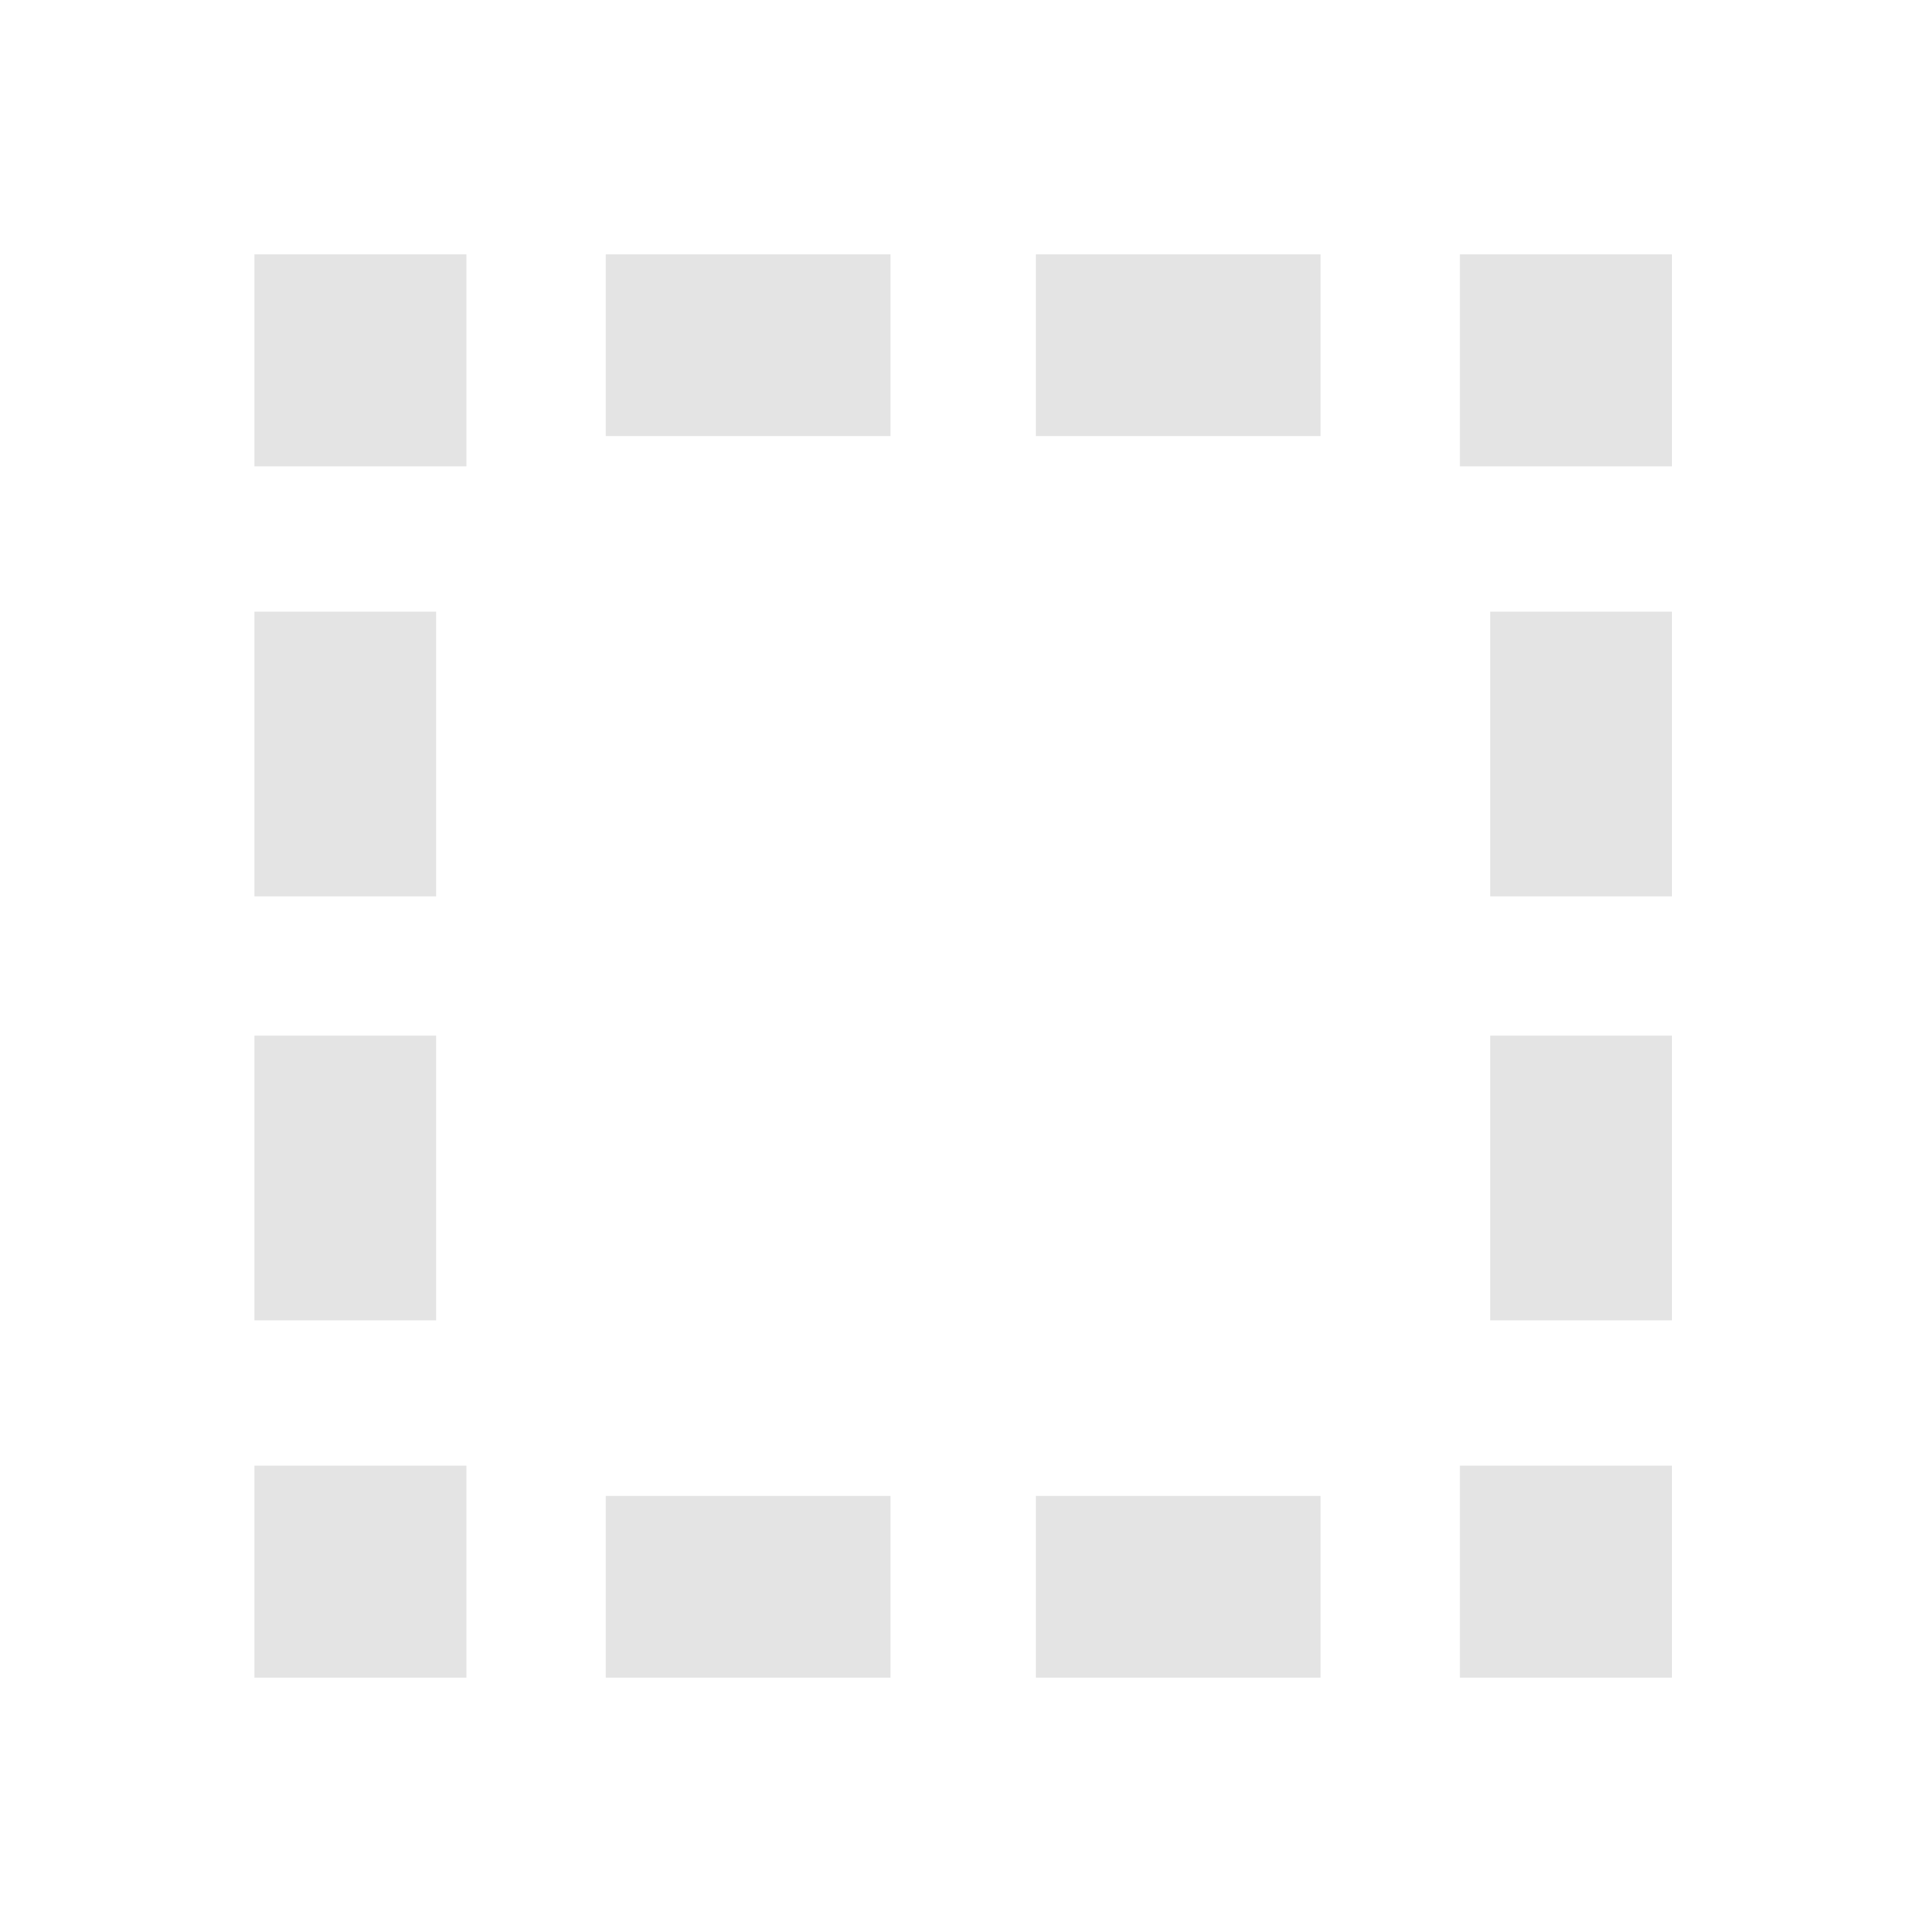
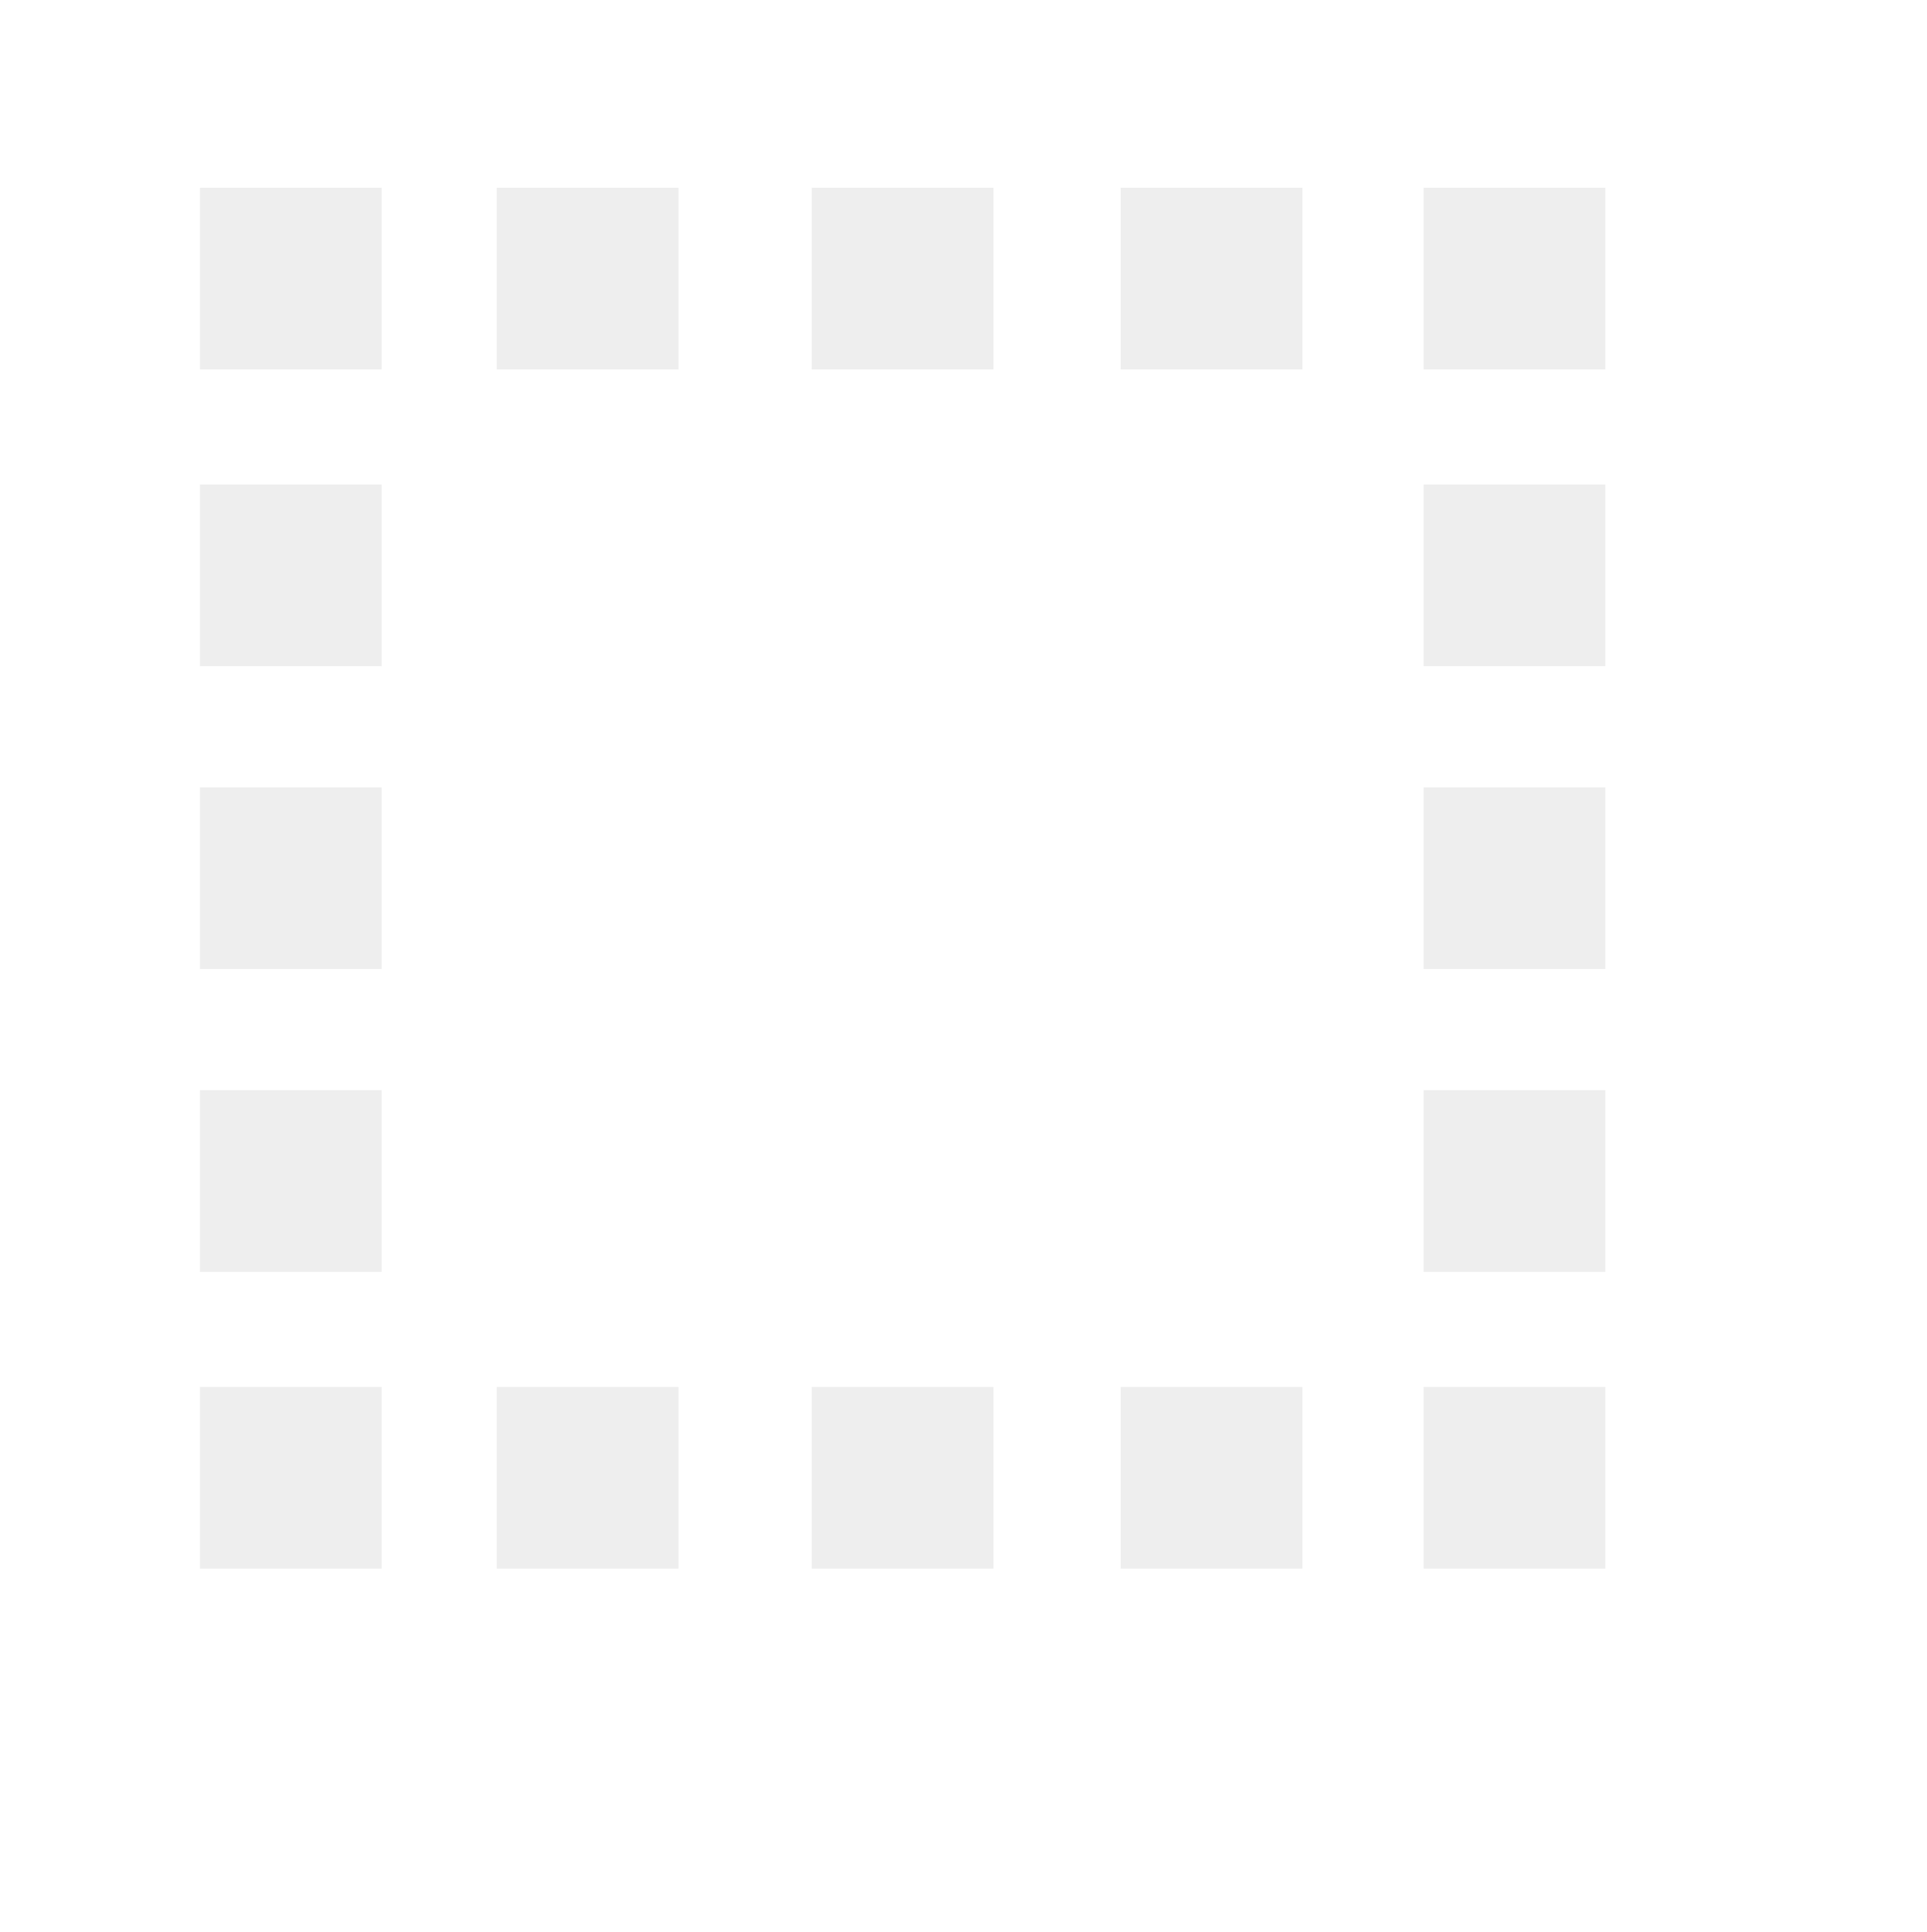
- <svg xmlns="http://www.w3.org/2000/svg" version="1.1" id="Layer_1" x="0px" y="0px" viewBox="0 0 31.8 31.9" style="enable-background:new 0 0 31.8 31.9;" xml:space="preserve">
-   <style type="text/css">
- 	.st0{fill:#E4E4E4;}
- </style>
-   <g>
-     <g>
-       <path class="st0" d="M21.8,27.7h-4.7v-3h4.7V27.7z M14.7,27.7H10v-3h4.7V27.7z" />
-     </g>
-     <g>
-       <path class="st0" d="M7.2,21.8h-3v-4.7h3V21.8z M7.2,14.8h-3v-4.7h3V14.8z" />
-     </g>
-     <g>
-       <rect x="4.2" y="4.2" class="st0" width="3.5" height="3.5" />
-     </g>
-     <g>
-       <rect x="4.2" y="24.2" class="st0" width="3.5" height="3.5" />
-     </g>
-     <g>
-       <rect x="24.1" y="24.2" class="st0" width="3.5" height="3.5" />
-     </g>
-     <g>
-       <rect x="24.1" y="4.2" class="st0" width="3.5" height="3.5" />
-     </g>
-     <g>
-       <path class="st0" d="M21.8,7.2h-4.7v-3h4.7V7.2z M14.7,7.2H10v-3h4.7V7.2z" />
-     </g>
-     <g>
-       <path class="st0" d="M27.6,21.8h-3v-4.7h3V21.8z M27.6,14.8h-3v-4.7h3V14.8z" />
-     </g>
-   </g>
+ <svg xmlns="http://www.w3.org/2000/svg" id="Layer_1" version="1.1" viewBox="0 0 31.8 31.9">
+   <defs>
+     <style>
+       .st0 {
+         fill: #eee;
+       }
+     </style>
+   </defs>
+   <path class="st0" d="M21.5,25.9h-3v-3h3v3ZM11.2,25.9h-3v-3h3v3Z" />
+   <path class="st0" d="M6.3,21h-3v-3h3v3ZM6.3,11h-3v-3h3v3Z" />
+   <rect class="st0" x="3.3" y="13" width="3" height="3" />
+   <rect class="st0" x="23.5" y="13" width="3" height="3" />
+   <rect class="st0" x="3.3" y="3.1" width="3" height="3" />
+   <rect class="st0" x="13.4" y="3.1" width="3" height="3" />
+   <rect class="st0" x="13.4" y="22.9" width="3" height="3" />
+   <rect class="st0" x="3.3" y="22.9" width="3" height="3" />
+   <rect class="st0" x="23.5" y="22.9" width="3" height="3" />
+   <rect class="st0" x="23.5" y="3.1" width="3" height="3" />
+   <path class="st0" d="M21.5,6.1h-3v-3h3v3ZM11.2,6.1h-3v-3h3v3Z" />
+   <path class="st0" d="M26.5,21h-3v-3h3v3ZM26.5,11h-3v-3h3v3Z" />
</svg>
